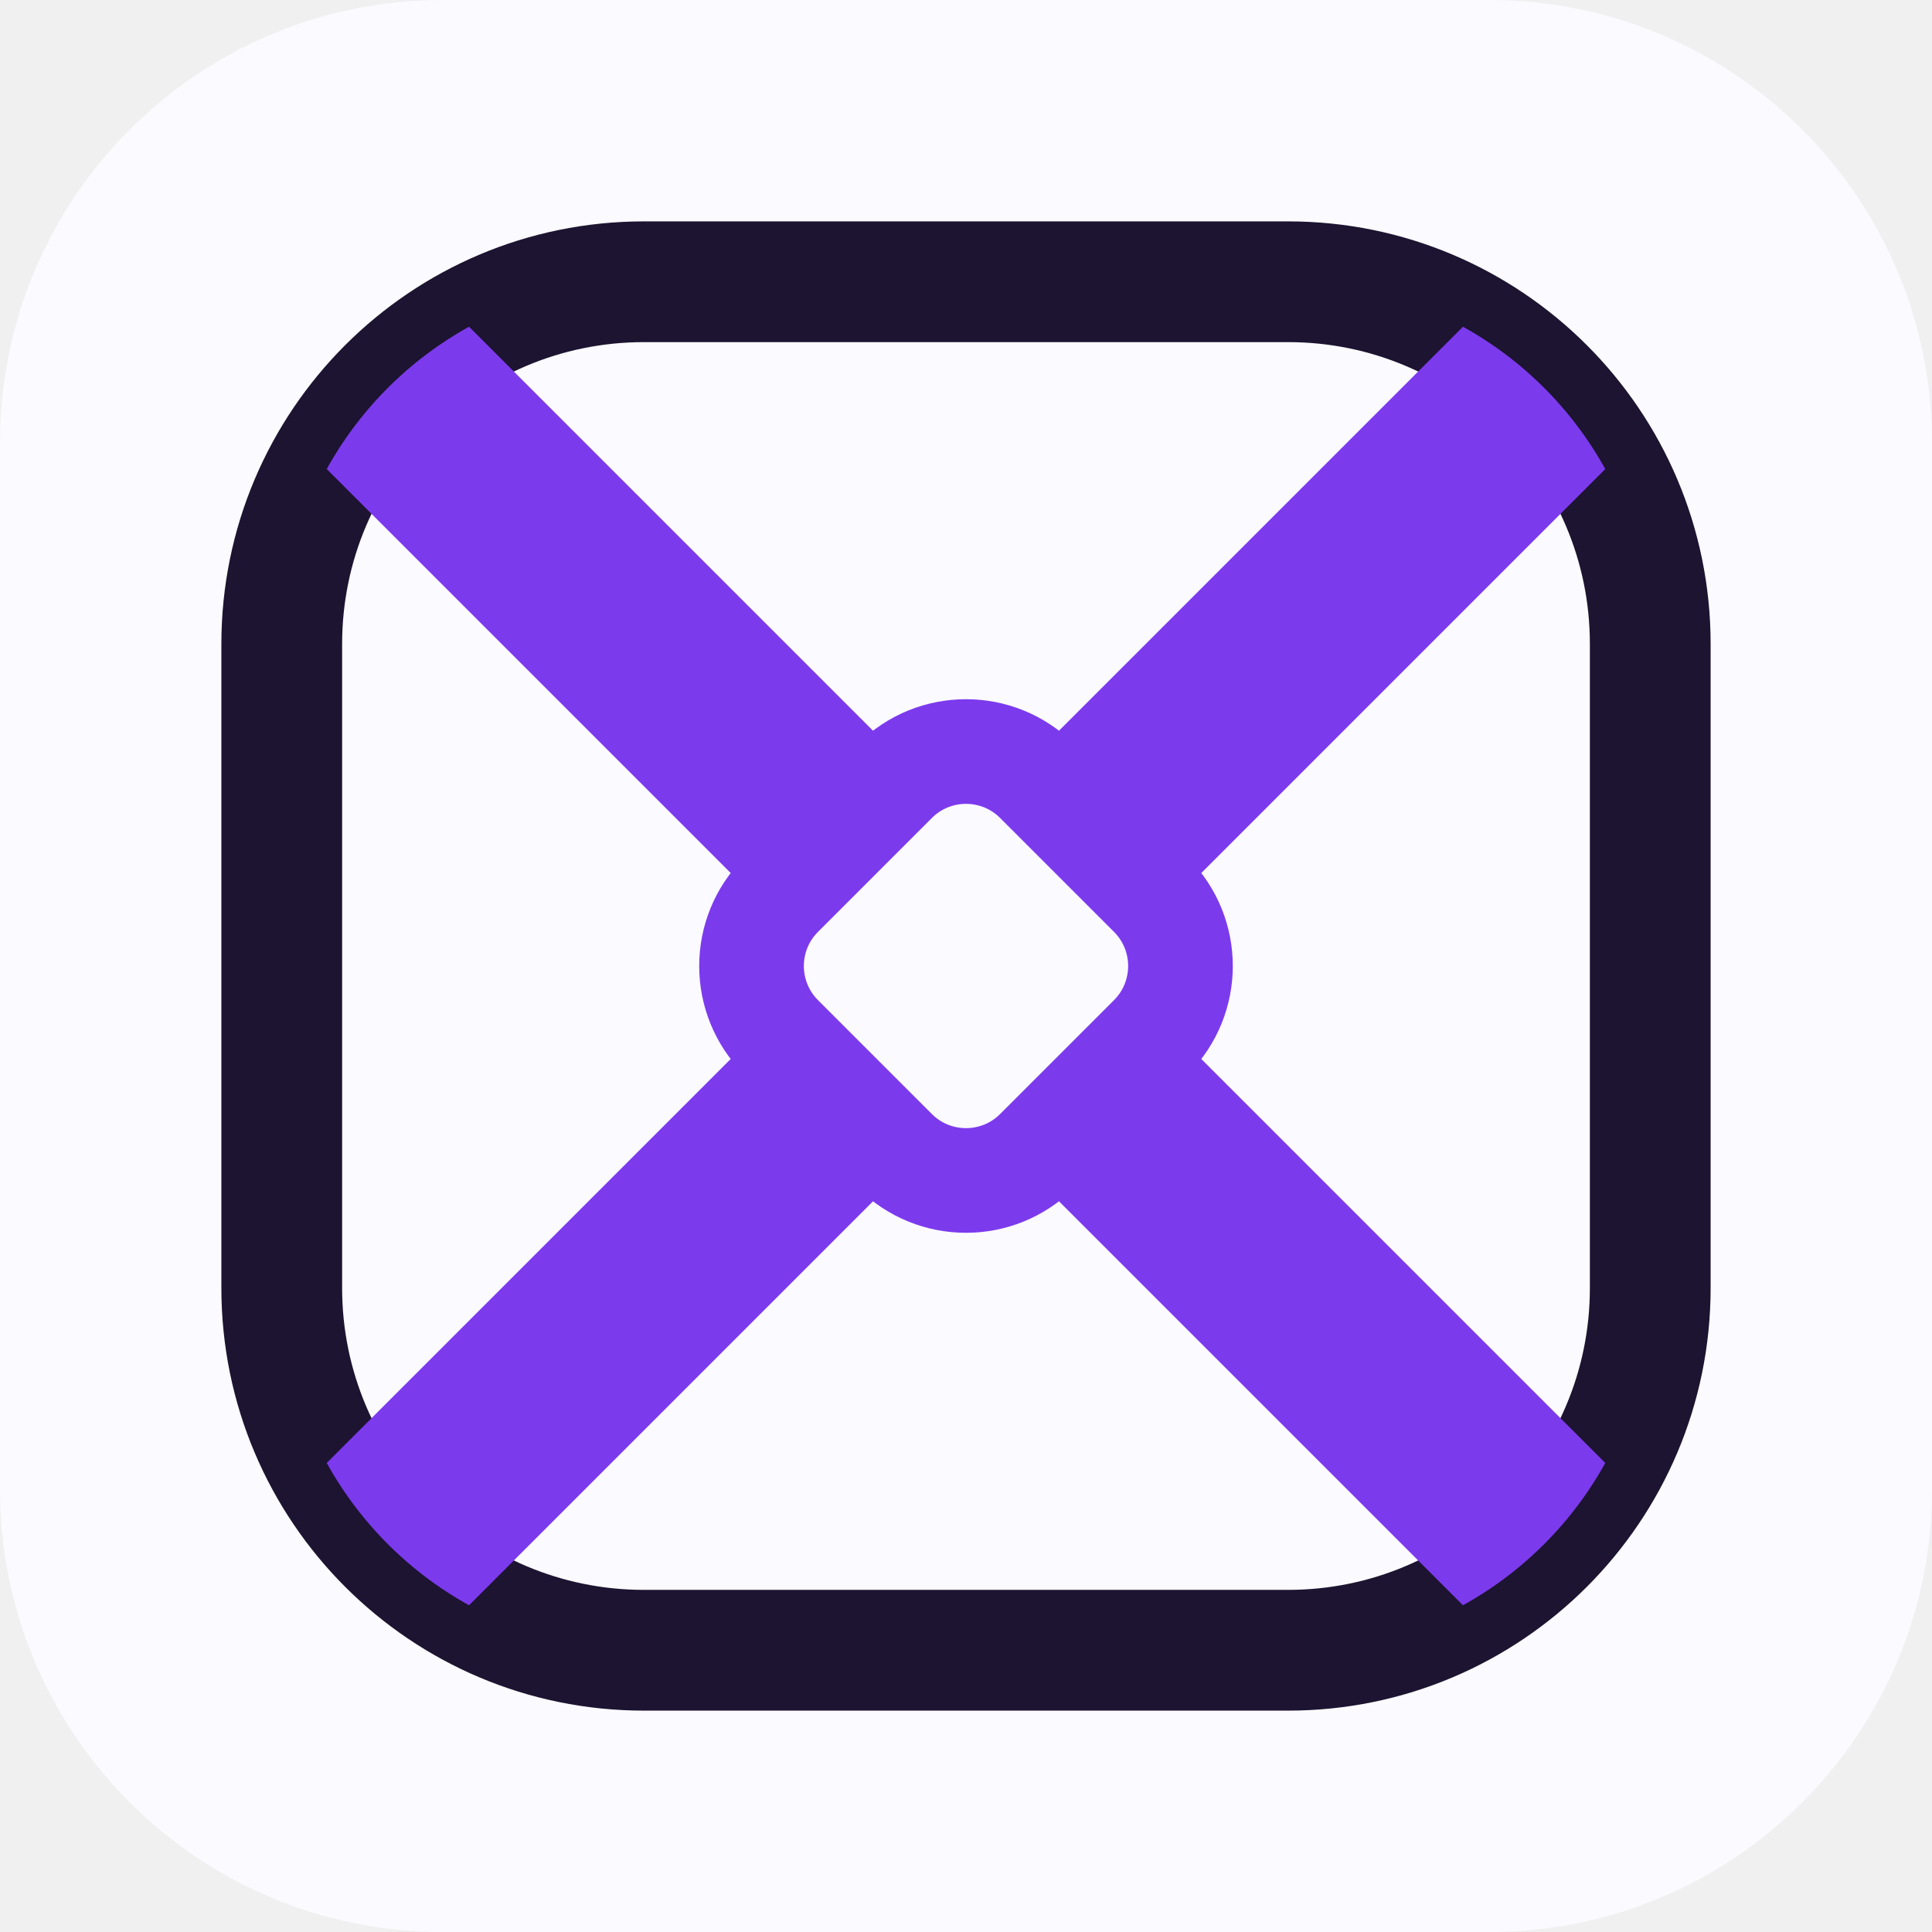
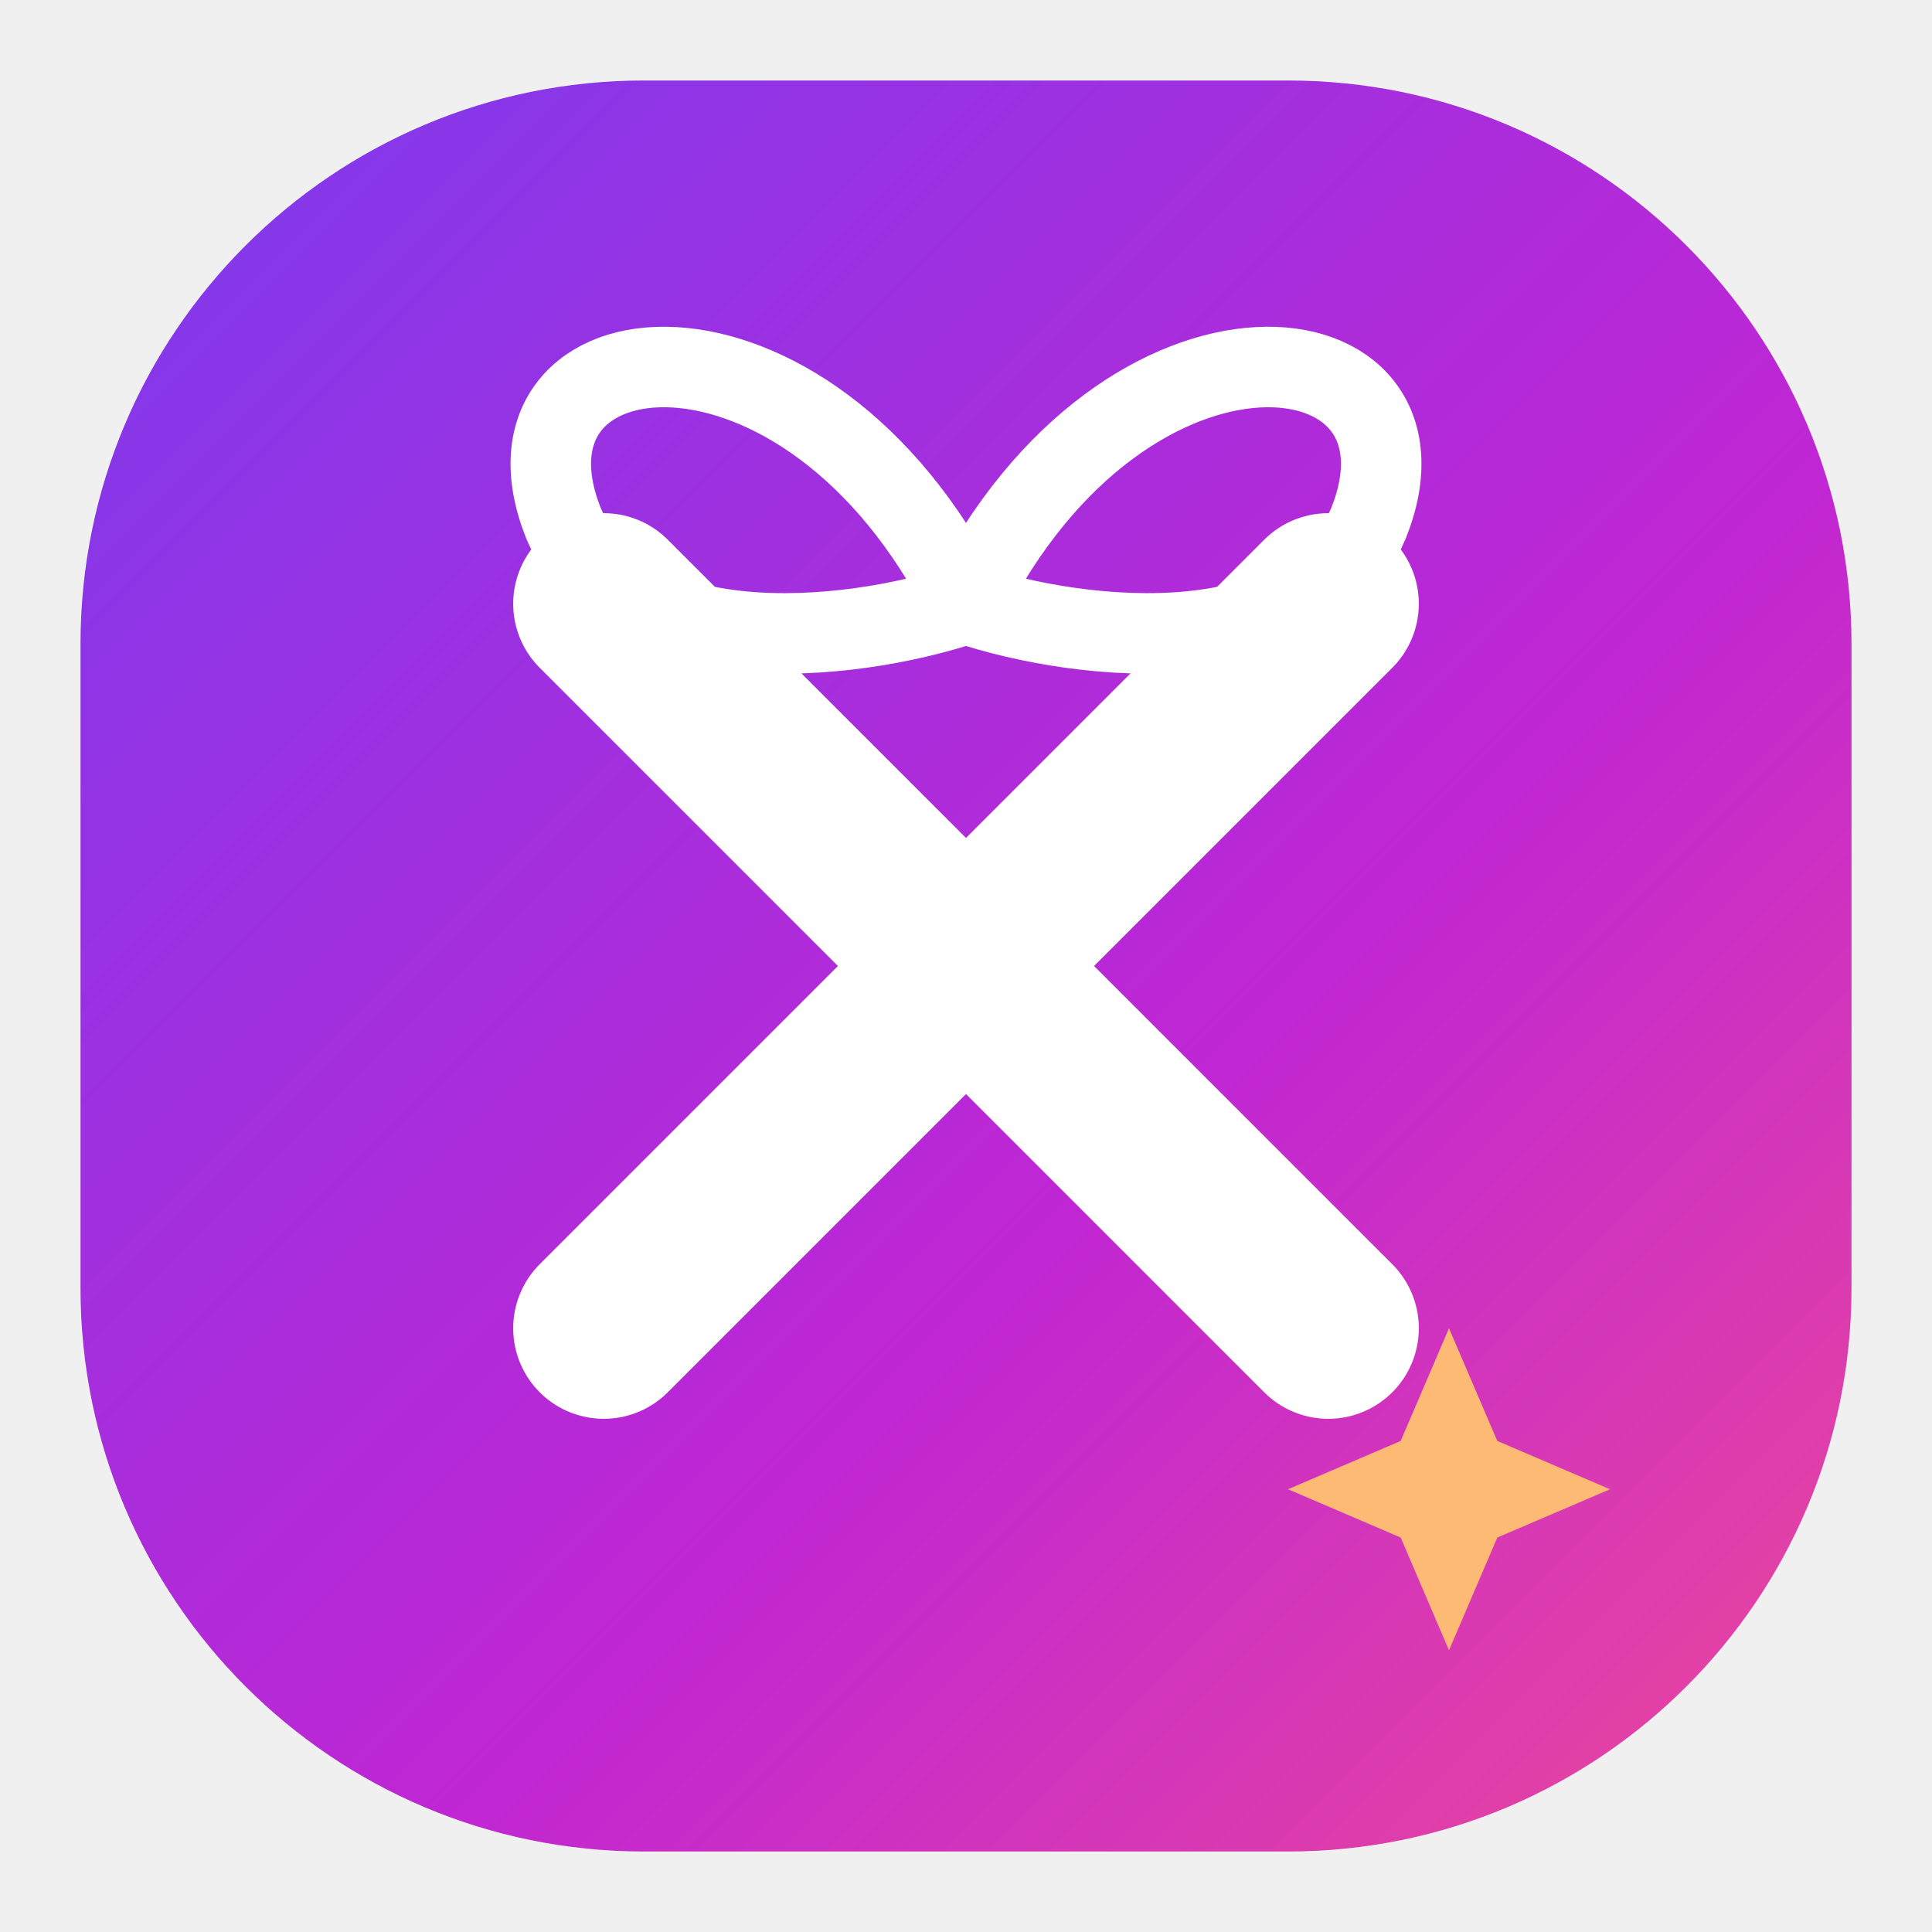
- <svg xmlns="http://www.w3.org/2000/svg" viewBox="0 0 48 48" fill="none">
+ <svg xmlns="http://www.w3.org/2000/svg" viewBox="0 0 96 96" role="img" aria-label="GiftxAI">
  <defs>
-     <clipPath id="b">
-       <rect x="7" y="7" width="34" height="34" rx="9" />
-     </clipPath>
+     <linearGradient id="g" x1="0" y1="0" x2="1" y2="1">
+       <stop offset="0" stop-color="#7C3AED" />
+       <stop offset="0.6" stop-color="#C026D3" />
+       <stop offset="1" stop-color="#EC4899" />
+     </linearGradient>
  </defs>
-   <rect width="48" height="48" rx="11" fill="#FBFAFF" />
-   <rect x="7" y="7" width="34" height="34" rx="9" stroke="#1C1430" stroke-width="3" />
-   <g clip-path="url(#b)" stroke="#7C3AED" stroke-width="5" stroke-linecap="round">
-     <path d="M7 7 41 41" />
-     <path d="M41 7 7 41" />
-   </g>
-   <rect x="19.5" y="19.5" width="9" height="9" rx="2.5" transform="rotate(45 24 24)" fill="#FBFAFF" stroke="#7C3AED" stroke-width="2.6" />
+   <rect x="4" y="4" width="88" height="88" rx="28" fill="url(#g)" />
+   <path d="M30 30 L66 66 M66 30 L30 66" stroke="#FFFFFF" stroke-width="9" stroke-linecap="round" />
+   <path d="M48 48 C40 32 24 34 28 44 C31 51 42 50 48 48 C54 50 65 51 68 44 C72 34 56 32 48 48 Z" fill="none" stroke="#FFFFFF" stroke-width="4" stroke-linejoin="round" transform="translate(0 -18)" />
+   <path d="M72 66 l2.4 5.6 5.6 2.4 -5.6 2.4 -2.4 5.6 -2.4 -5.6 -5.6 -2.4 5.6 -2.4 z" fill="#FDBA74" />
</svg>
